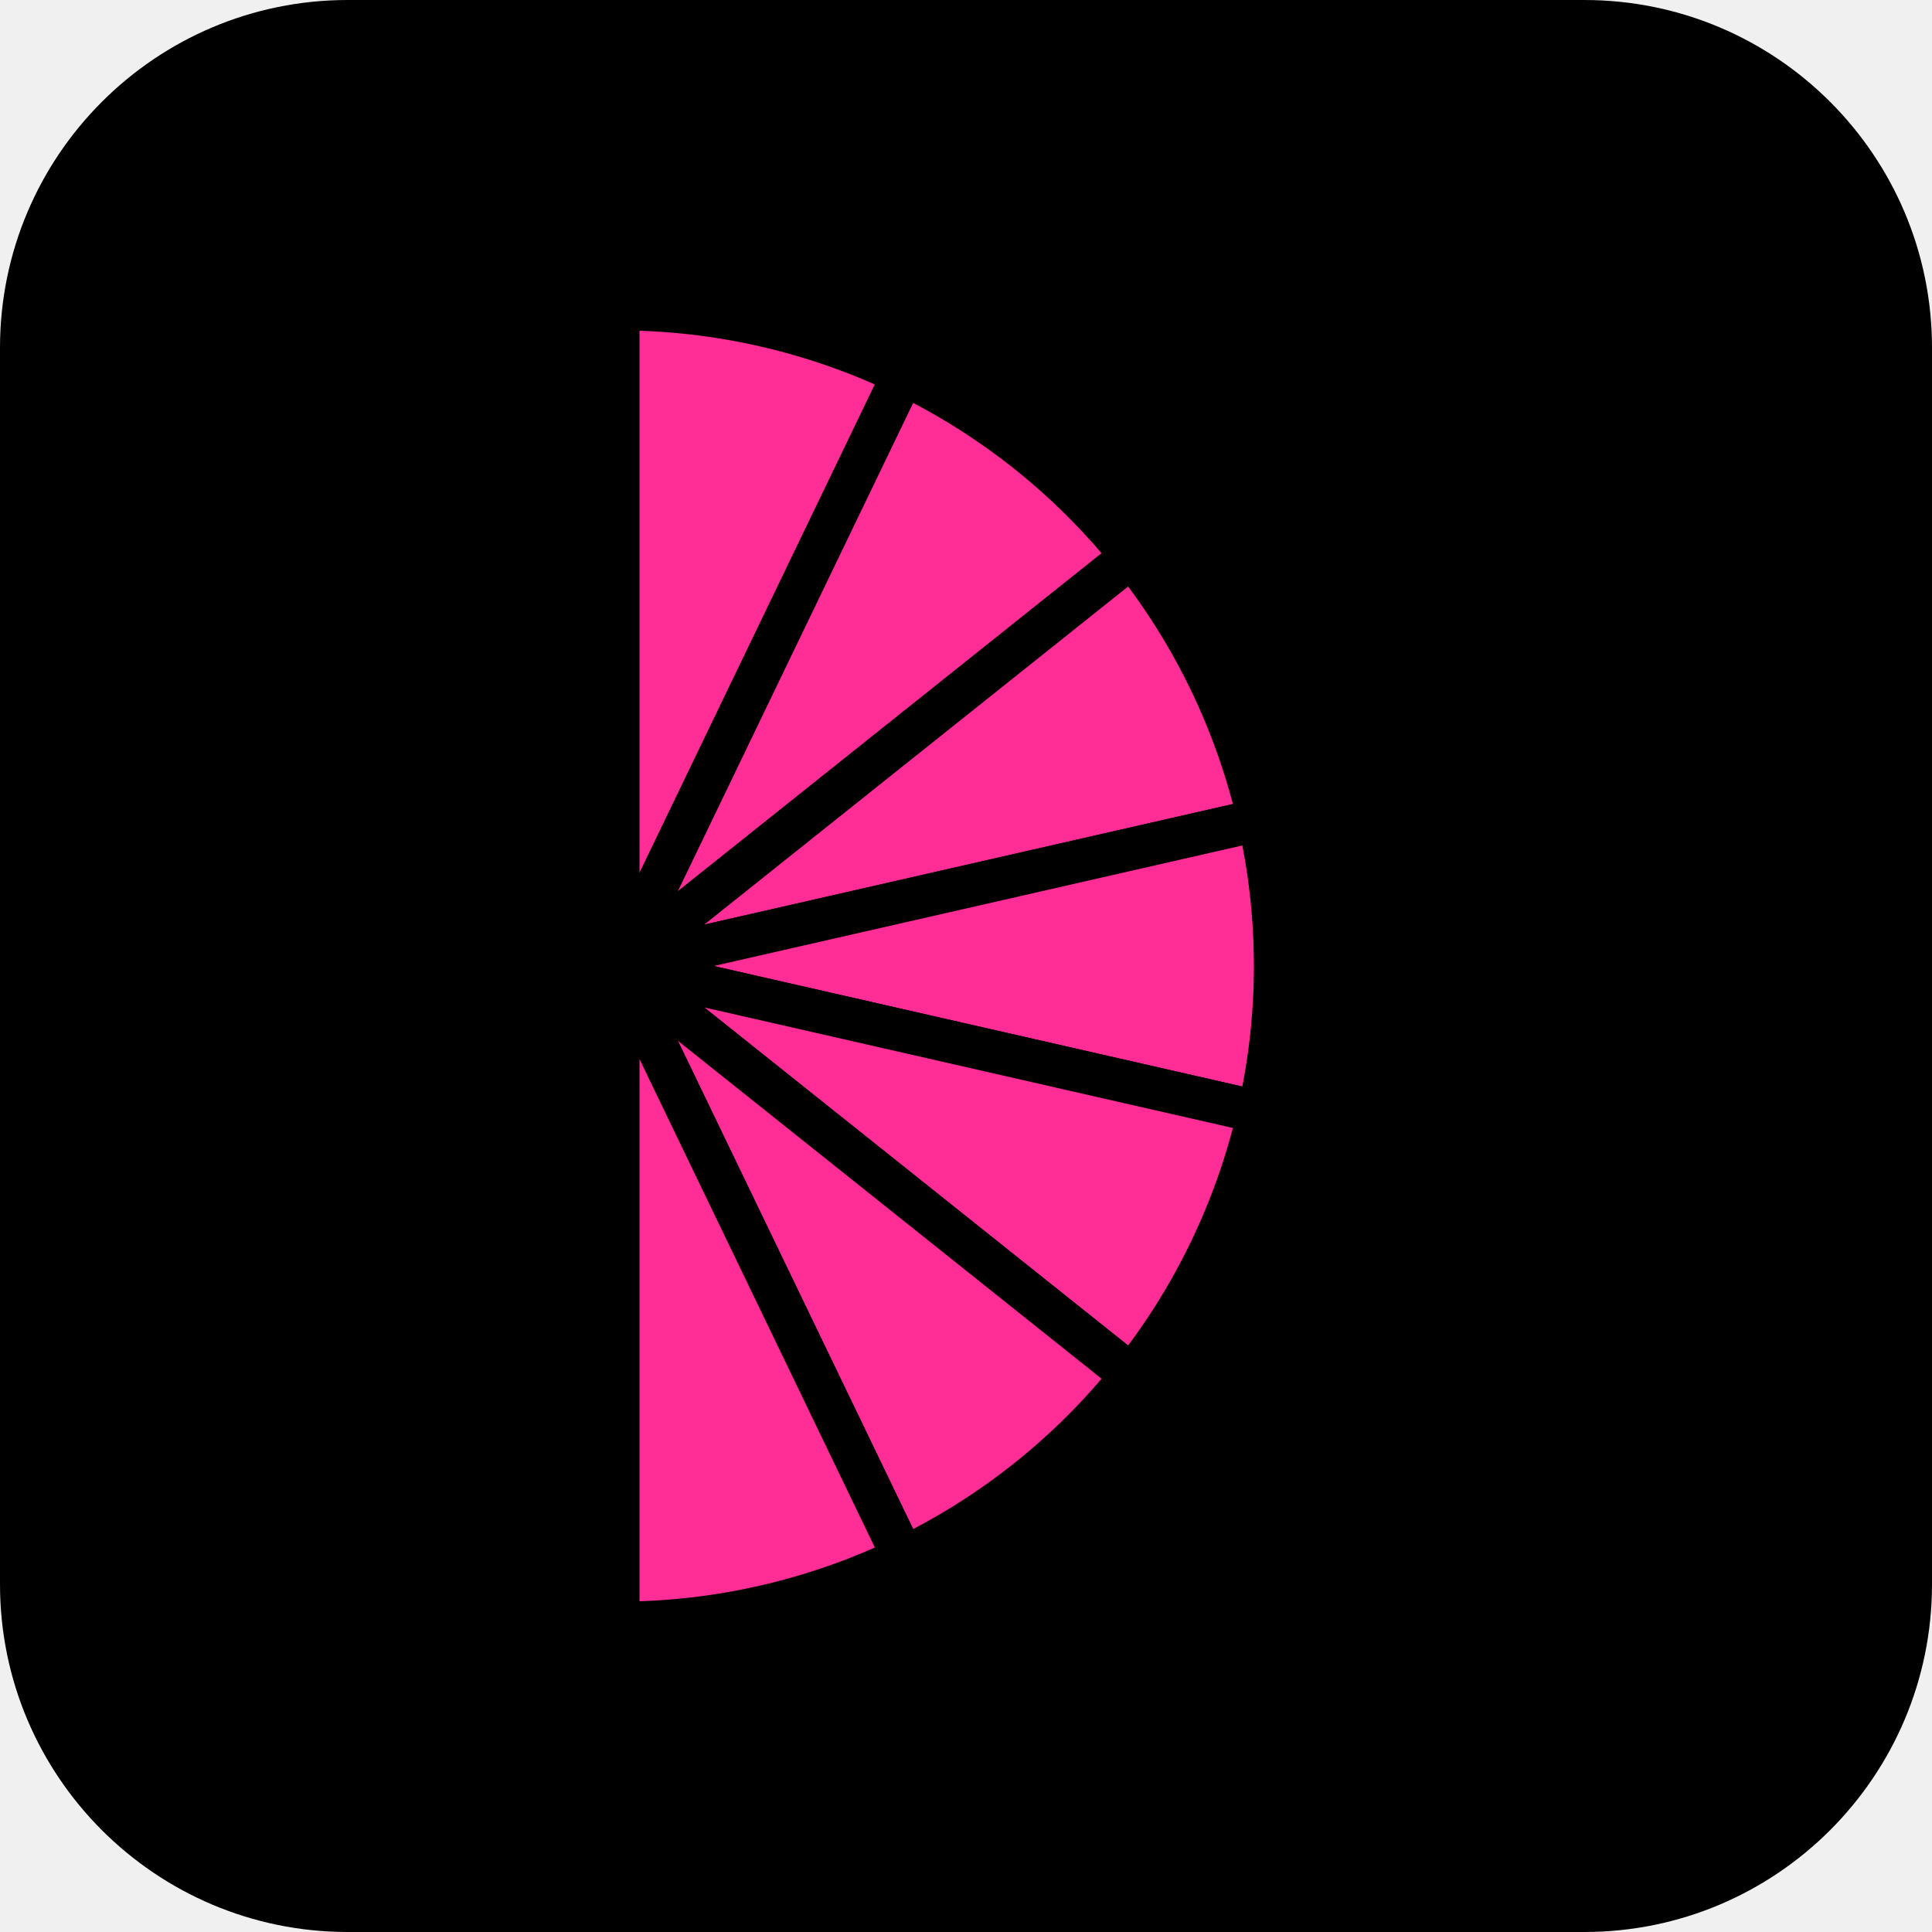
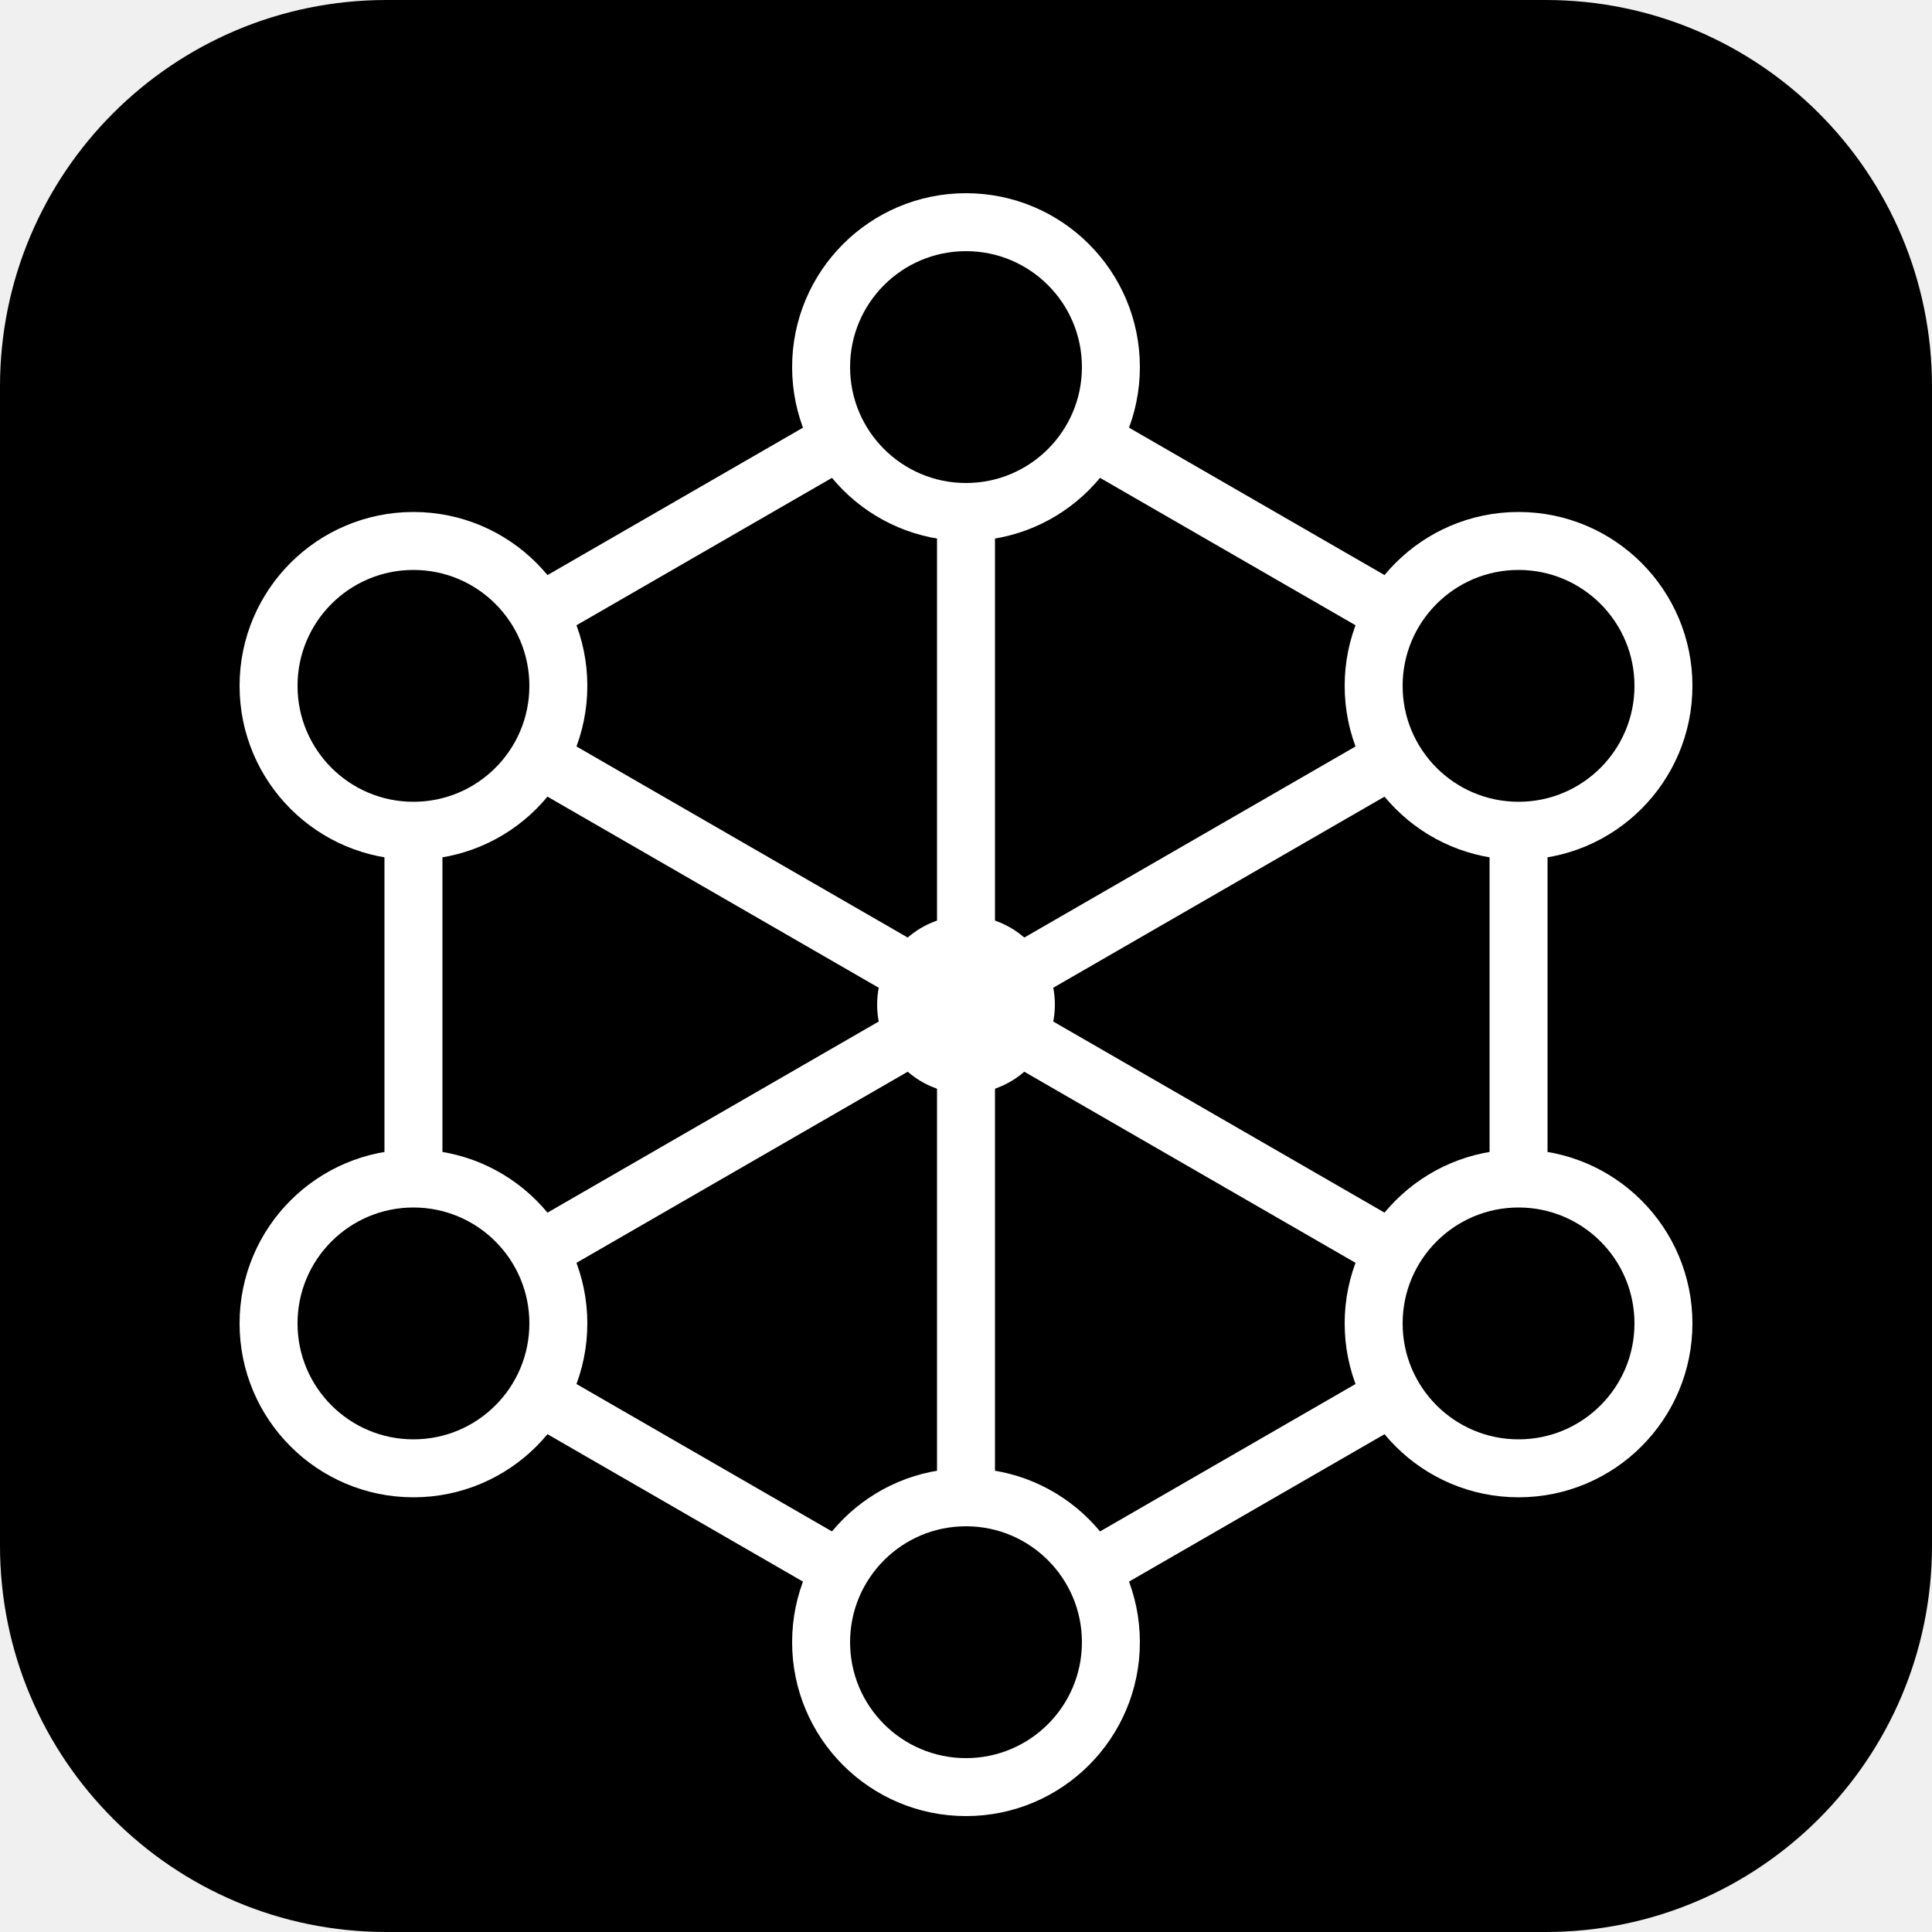
- <svg xmlns="http://www.w3.org/2000/svg" viewBox="0 0 100 100" role="img" aria-label="Pinklemon">
-   <rect width="100" height="100" rx="18" fill="#000000" />
-   <g fill="#ff2d95" stroke="#000000" stroke-width="2.2" stroke-linejoin="round">
-     <path d="M 32 50 L 32 16 A 34 34 0 0 1 46.76 19.37 Z" />
-     <path d="M 32 50 L 46.76 19.37 A 34 34 0 0 1 58.58 28.8 Z" />
-     <path d="M 32 50 L 58.58 28.8 A 34 34 0 0 1 65.15 42.44 Z" />
-     <path d="M 32 50 L 65.15 42.44 A 34 34 0 0 1 65.15 57.56 Z" />
-     <path d="M 32 50 L 65.15 57.56 A 34 34 0 0 1 58.58 71.2 Z" />
-     <path d="M 32 50 L 58.58 71.2 A 34 34 0 0 1 46.76 80.63 Z" />
-     <path d="M 32 50 L 46.76 80.63 A 34 34 0 0 1 32 84 Z" />
+ <svg xmlns="http://www.w3.org/2000/svg" viewBox="0 0 100 100" role="img" aria-label="HEXAGONUM">
+   <rect width="100" height="100" rx="20" fill="#000000" />
+   <g fill="none" stroke="#ffffff" stroke-width="3" stroke-linecap="round" stroke-linejoin="round">
+     <path d="M50 19 L78.6 35.5 L78.6 68.5 L50 85 L21.4 68.5 L21.4 35.5 Z" />
+     <path d="M50 52 L50 19 M50 52 L78.6 35.5 M50 52 L78.6 68.5 M50 52 L50 85 M50 52 L21.4 68.5 M50 52 L21.4 35.5" />
  </g>
+   <g fill="#000000" stroke="#ffffff" stroke-width="3">
+     <circle cx="50" cy="19" r="7.5" />
+     <circle cx="78.6" cy="35.5" r="7.5" />
+     <circle cx="78.6" cy="68.5" r="7.5" />
+     <circle cx="50" cy="85" r="7.5" />
+     <circle cx="21.4" cy="68.5" r="7.5" />
+     <circle cx="21.4" cy="35.5" r="7.5" />
+   </g>
+   <circle cx="50" cy="52" r="4.6" fill="#ffffff" />
</svg>
